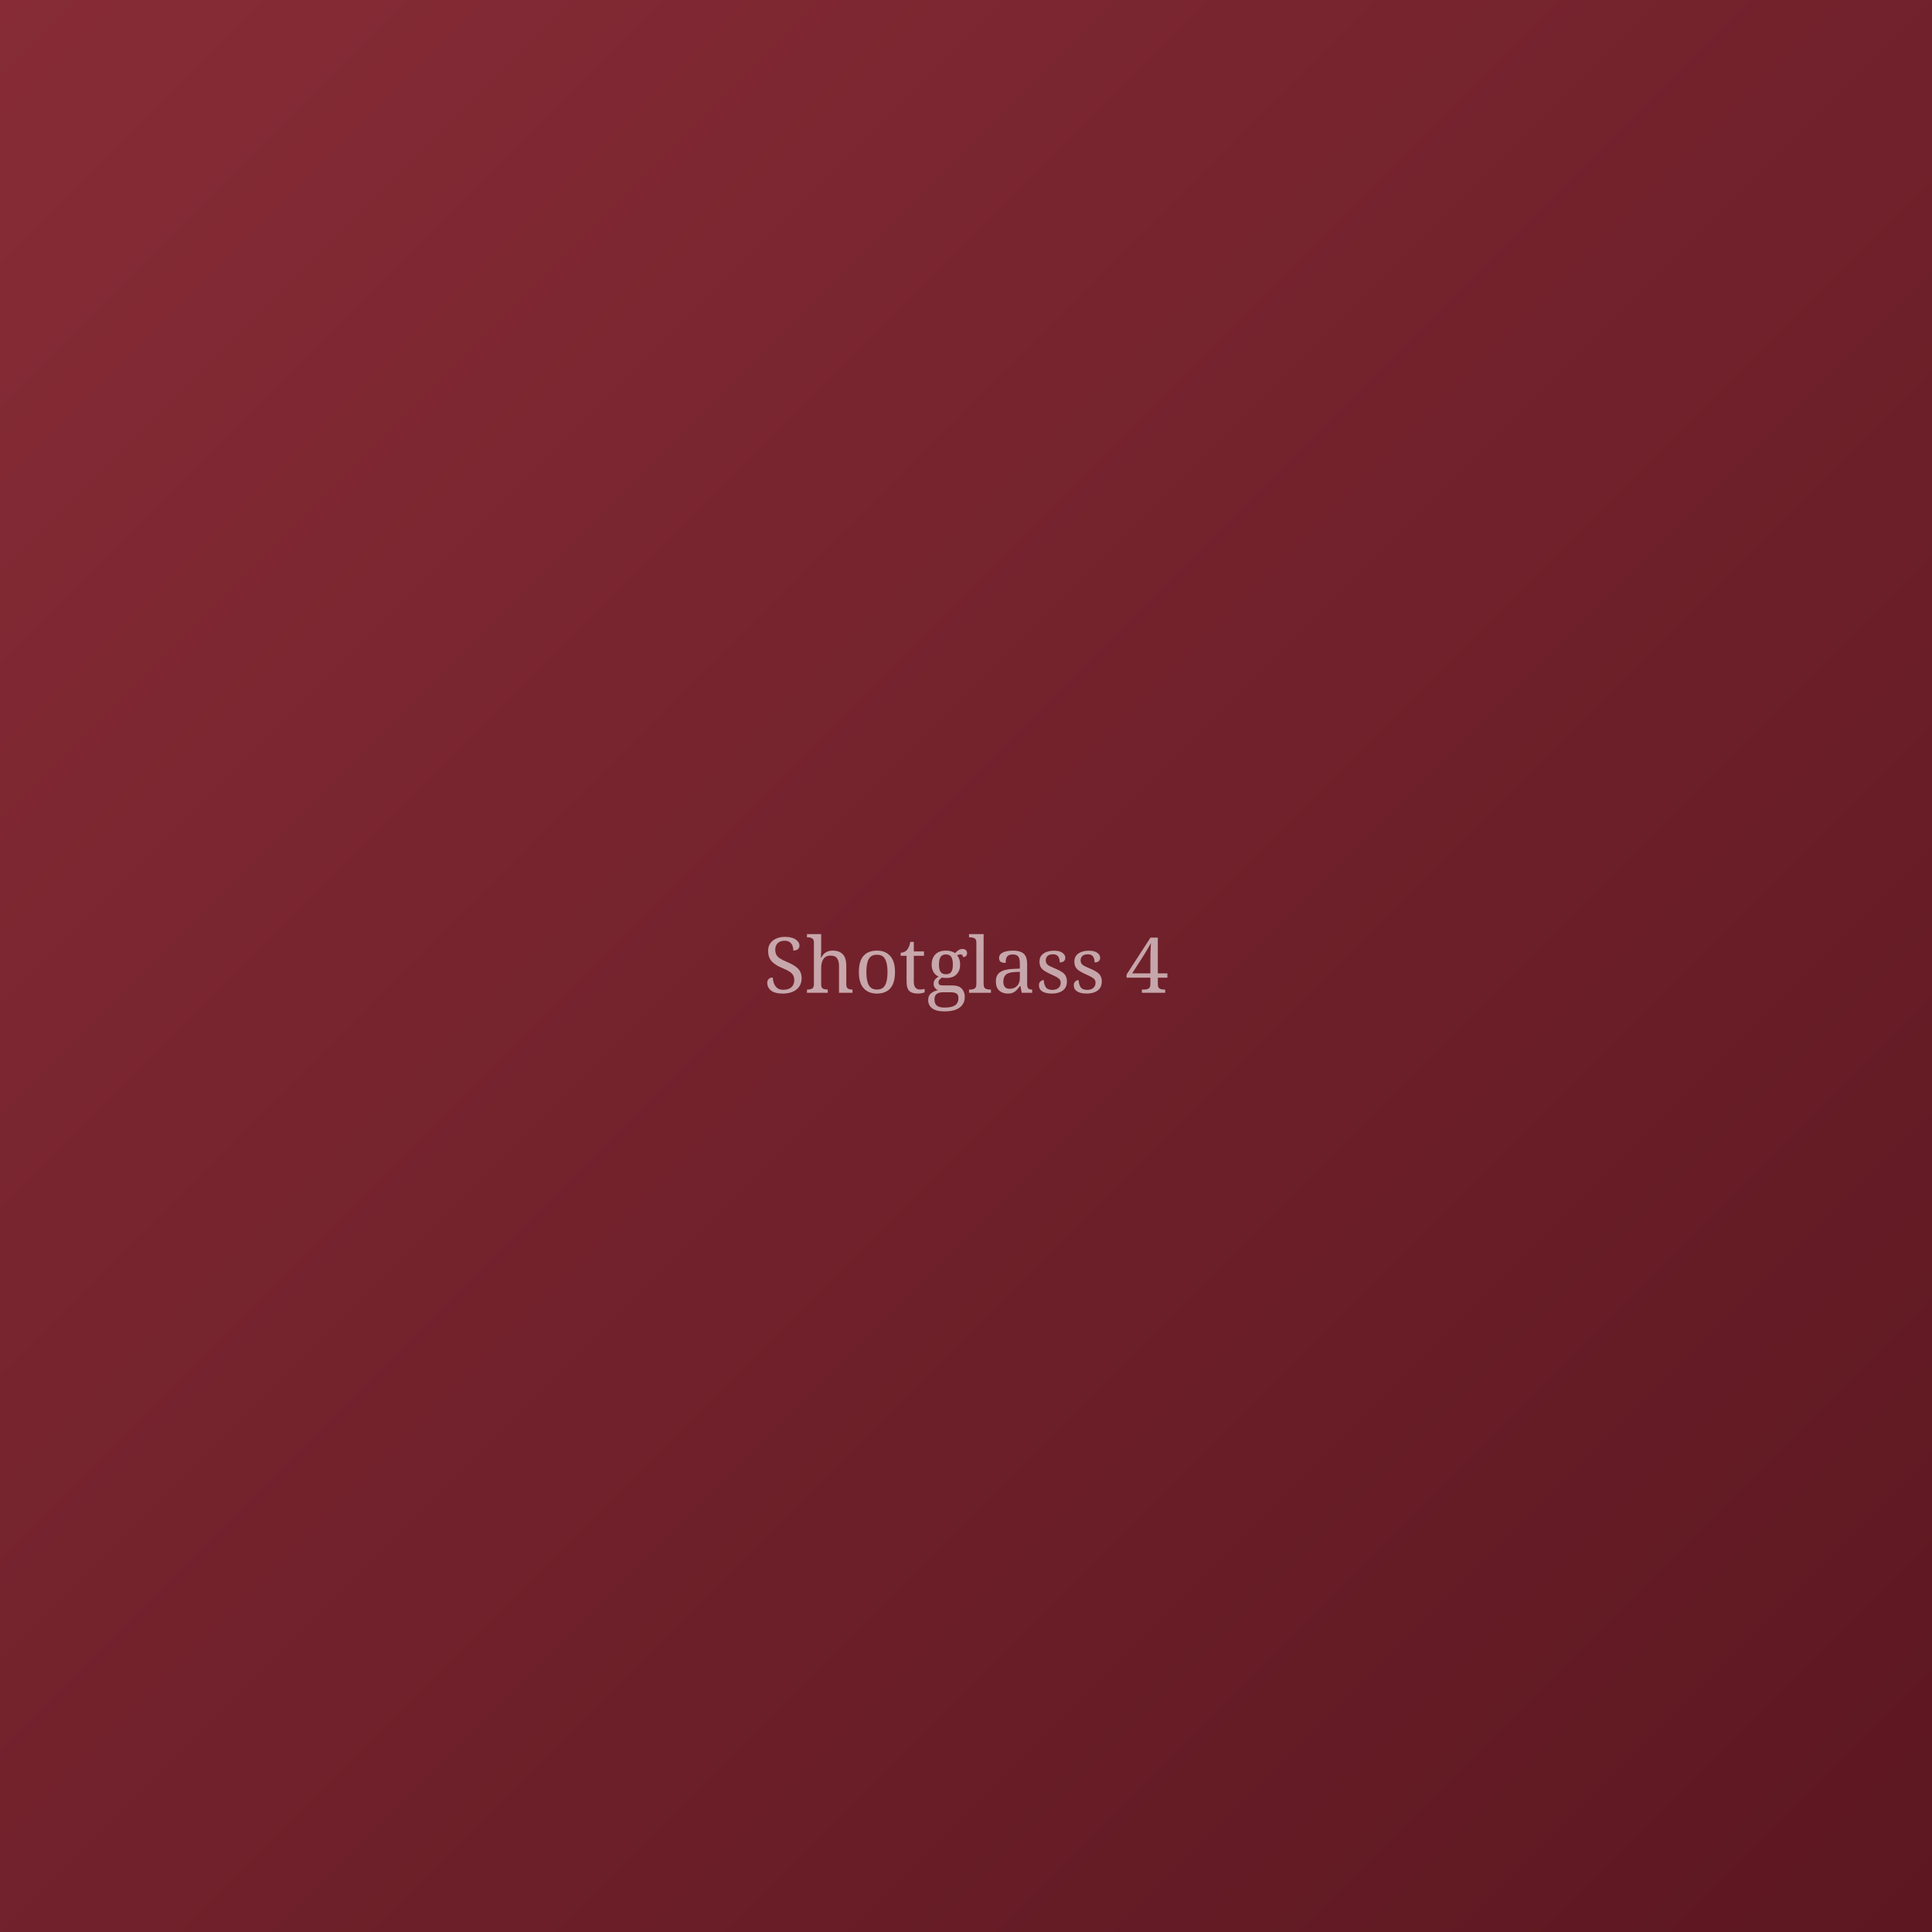
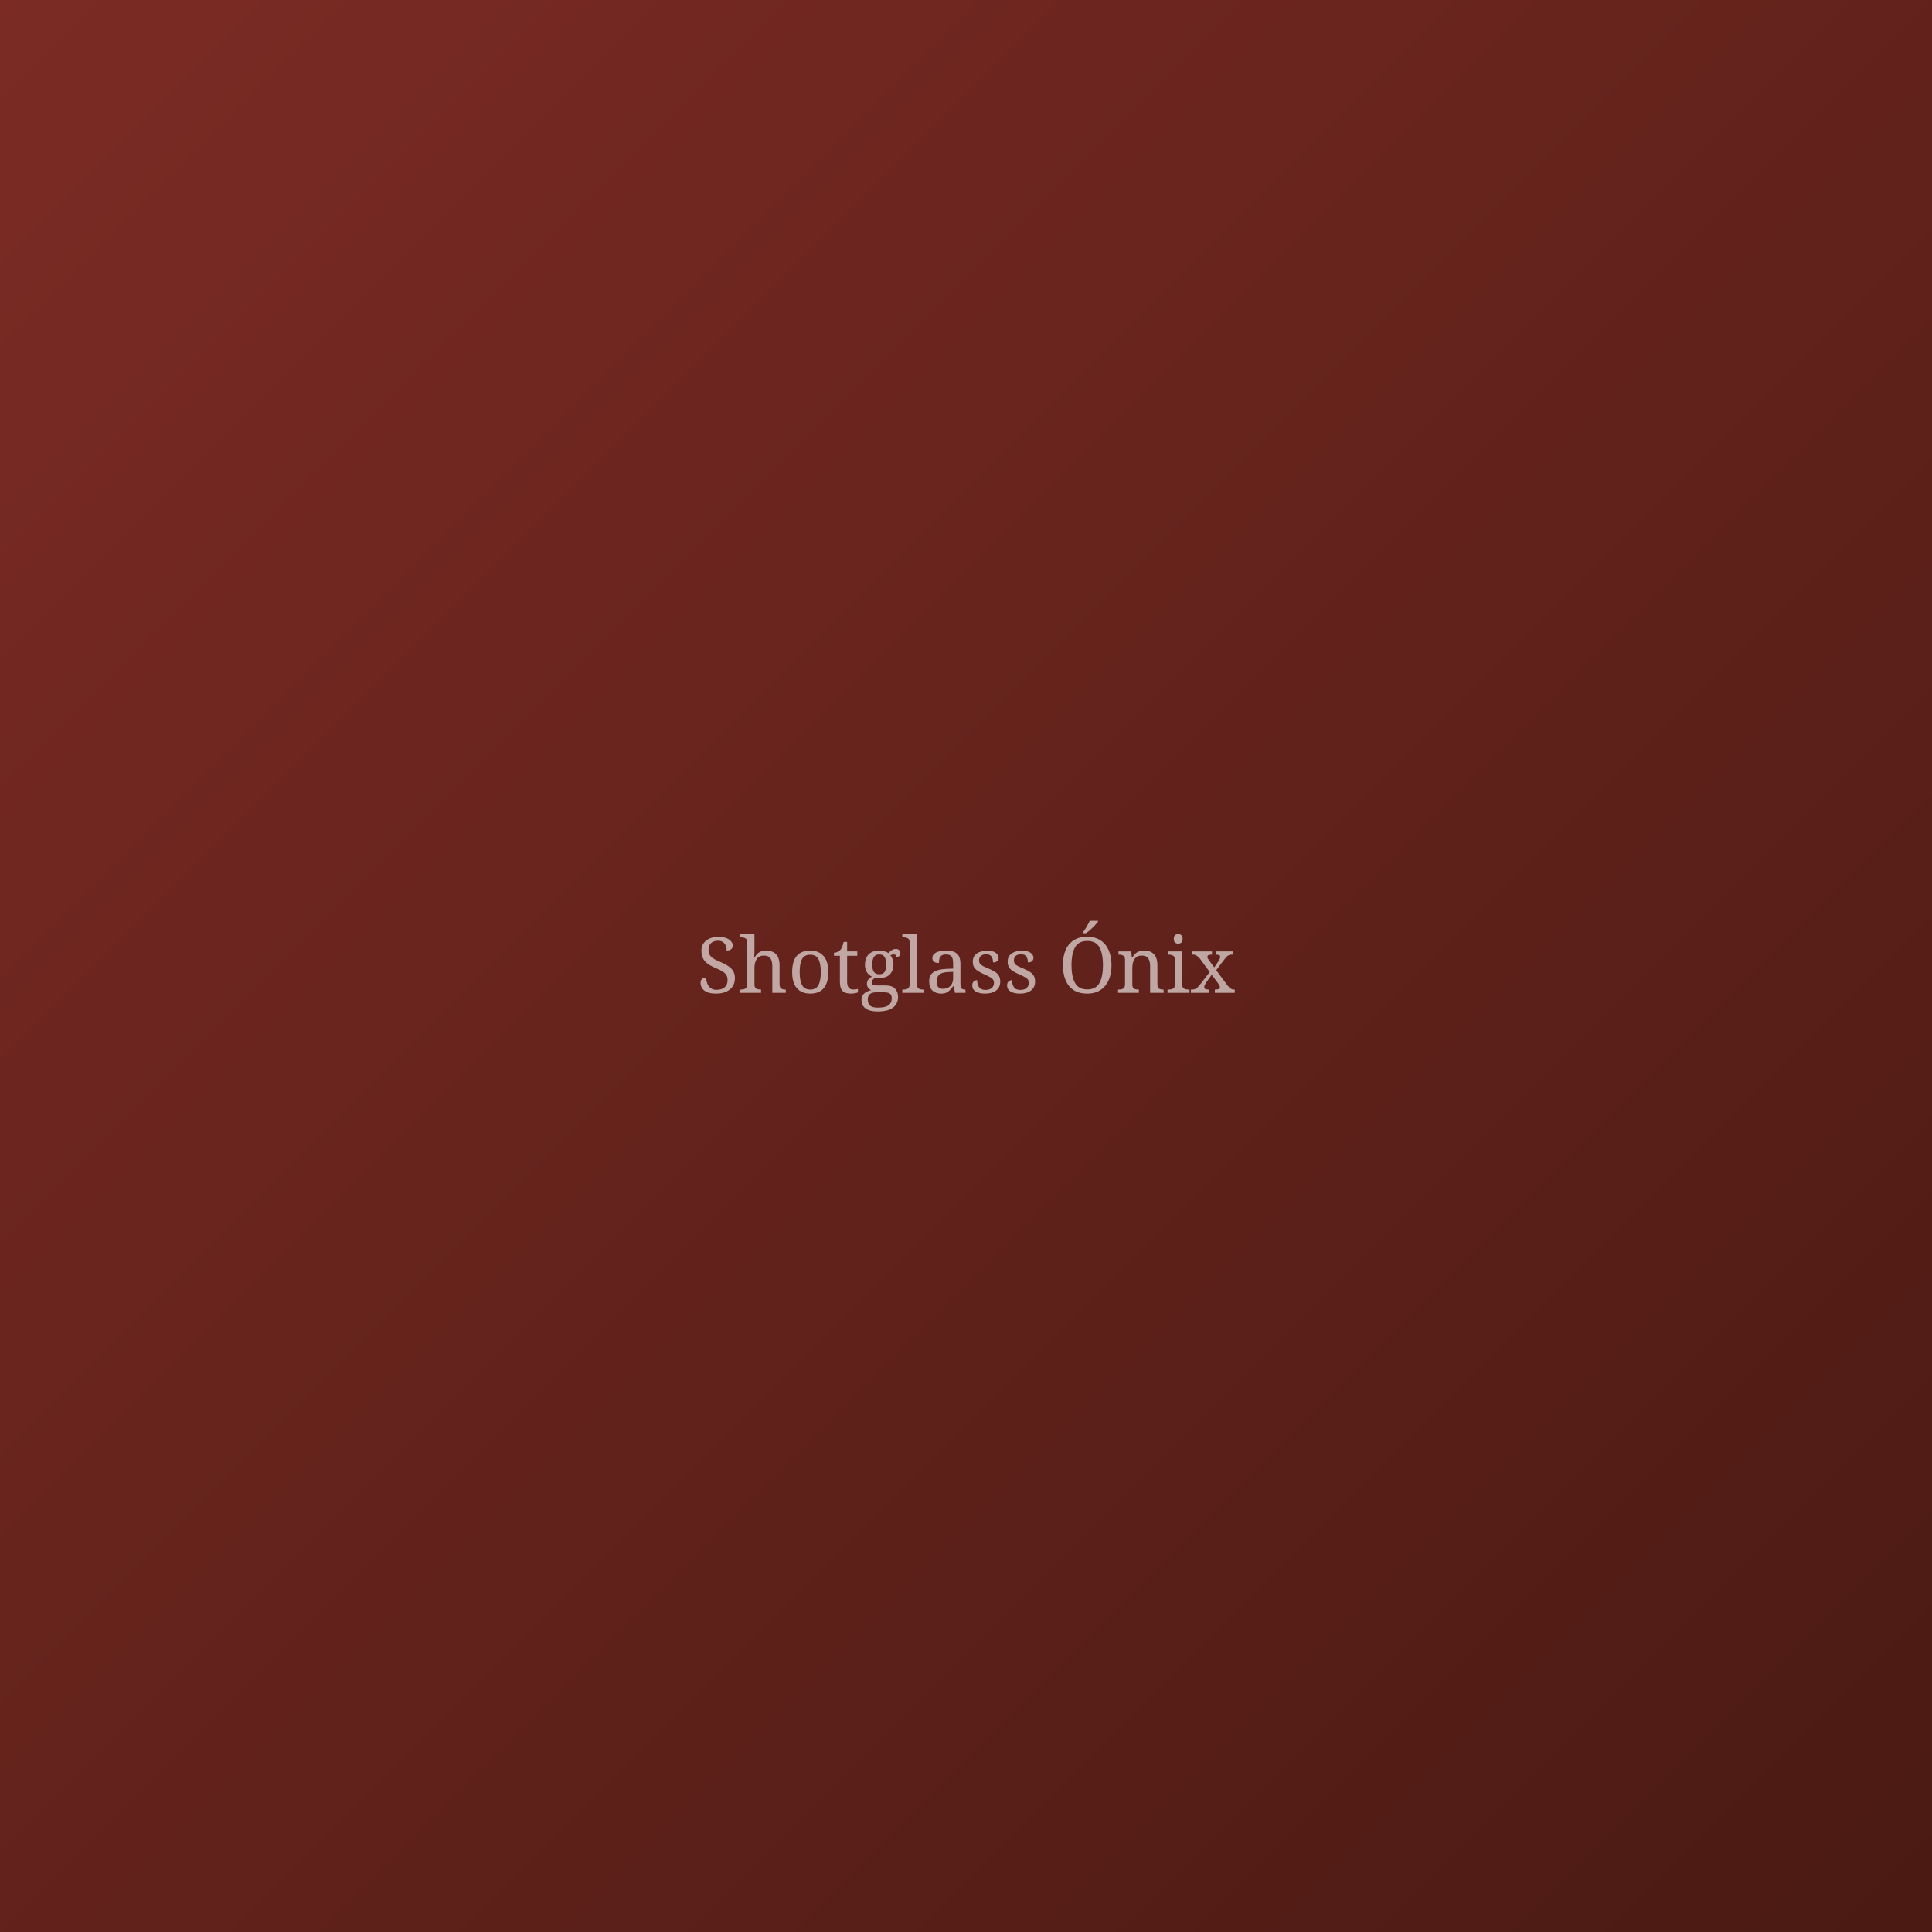
<svg xmlns="http://www.w3.org/2000/svg" width="600" height="600" viewBox="0 0 600 600">
  <defs>
    <linearGradient id="g" x1="0%" y1="0%" x2="100%" y2="100%">
-       <stop offset="0%" stop-color="#872c37" />
-       <stop offset="100%" stop-color="#5c1720" />
+       <stop offset="0%" stop-color="#7b2b24" />
+       <stop offset="100%" stop-color="#4a1a13" />
    </linearGradient>
  </defs>
  <rect width="600" height="600" fill="url(#g)" />
-   <text x="50%" y="50%" font-family="Georgia, serif" font-weight="400" fill="rgba(255,255,255,0.6)" text-anchor="middle" dominant-baseline="middle" style="font-size:24px;">Shotglass 4</text>
+   <text x="50%" y="50%" font-family="Georgia, serif" font-weight="400" fill="rgba(255,255,255,0.6)" text-anchor="middle" dominant-baseline="middle" style="font-size:24px;">Shotglass Ónix</text>
</svg>
